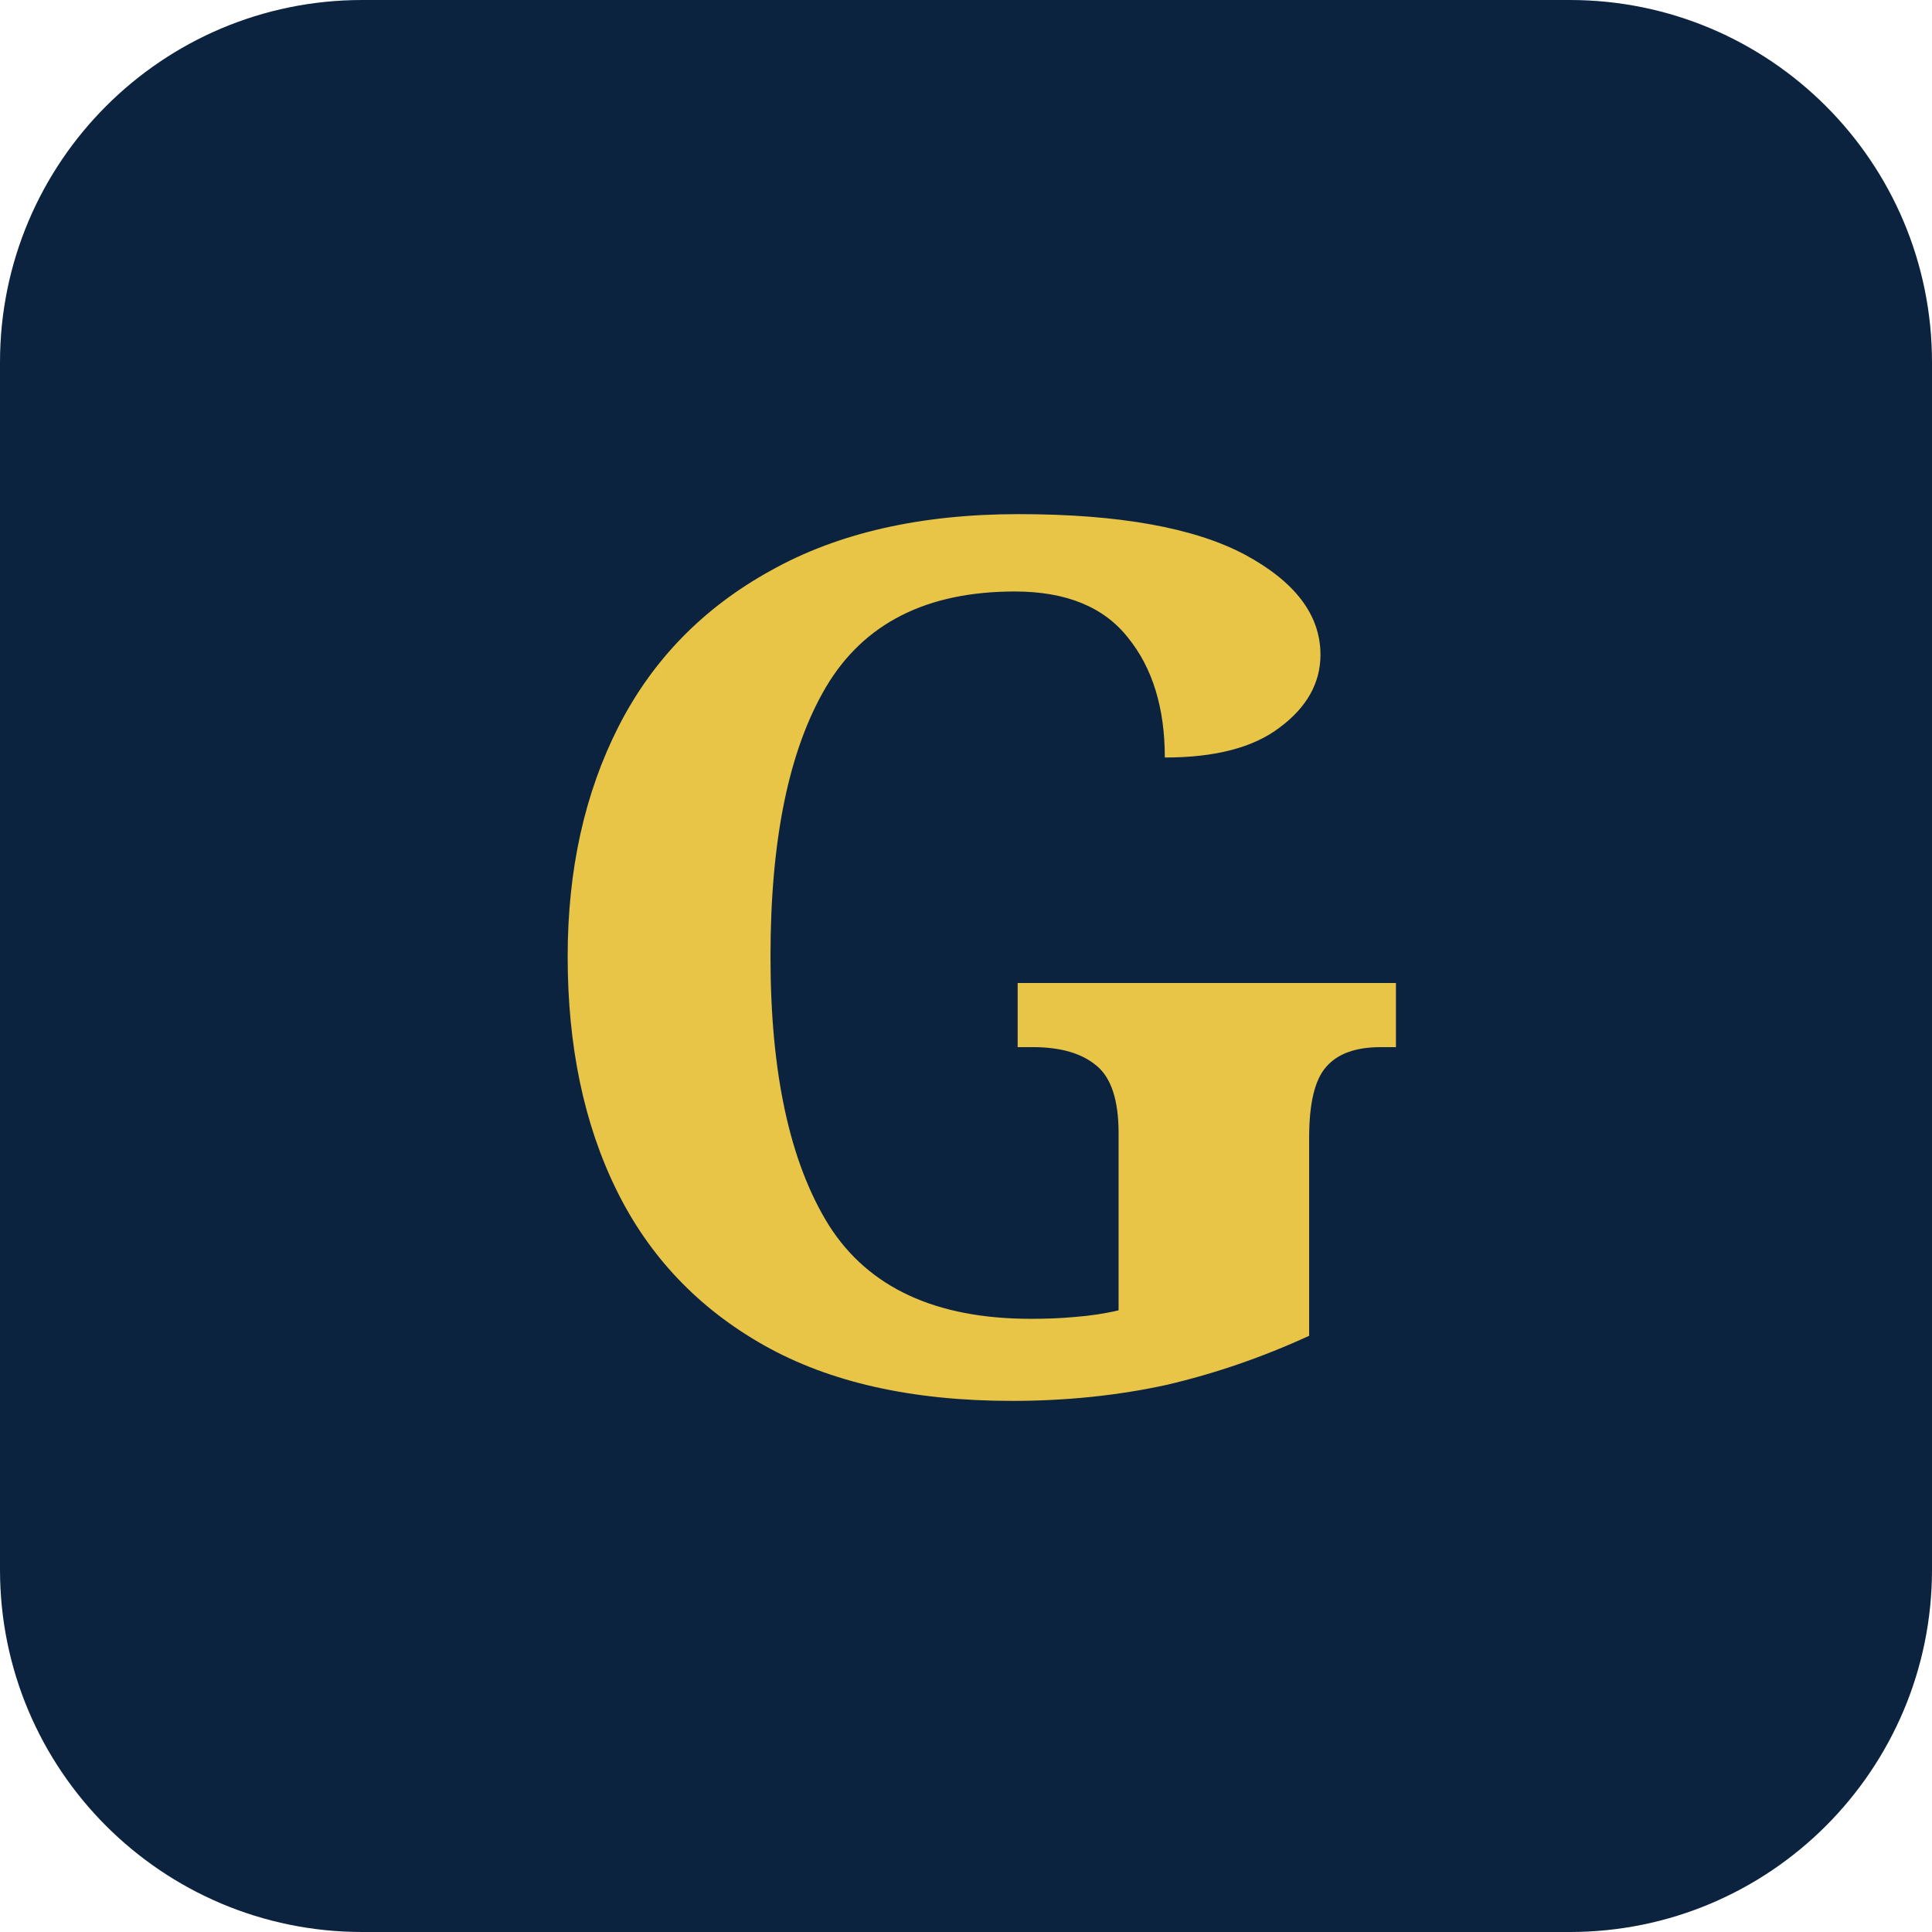
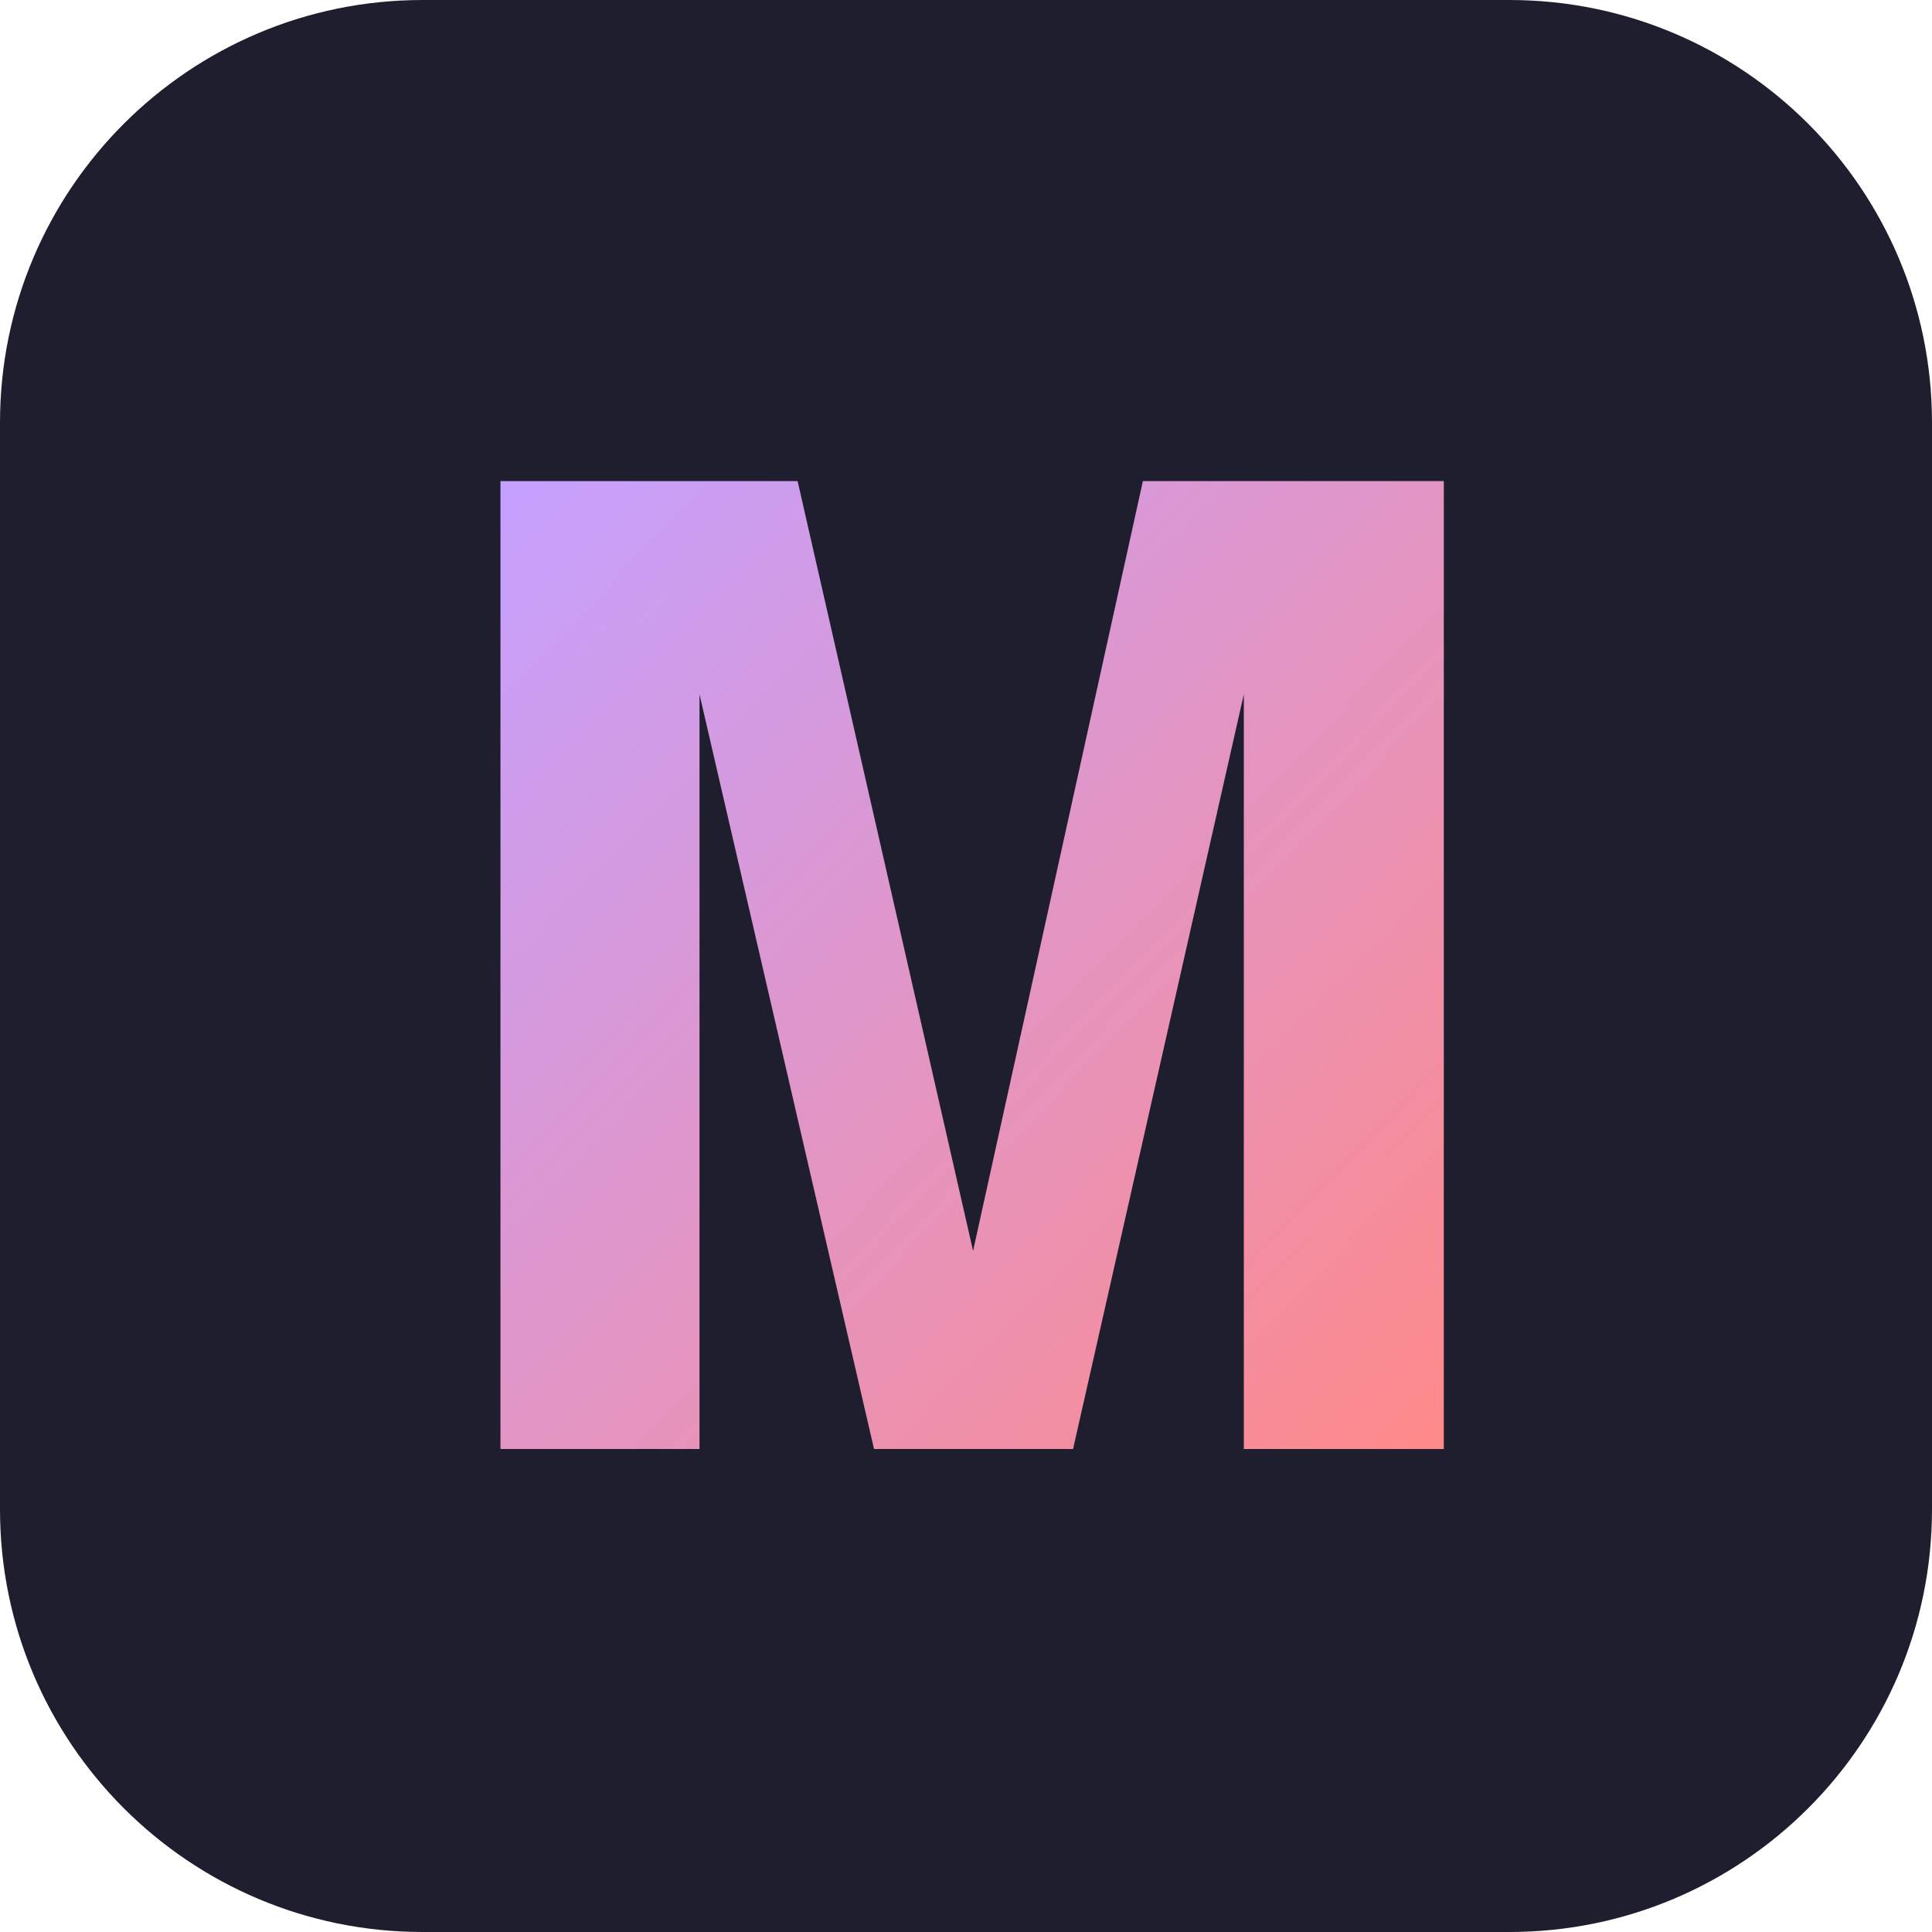
<svg xmlns="http://www.w3.org/2000/svg" viewBox="0 0 32 32">
-   <rect width="32" height="32" rx="6" fill="#0c2340" />
-   <text x="16" y="23" font-family="Georgia,serif" font-size="20" font-weight="bold" fill="#e8c547" text-anchor="middle">G</text>
+   <defs>
+     <linearGradient id="mg" x1="0" y1="0" x2="1" y2="1">
+       <stop offset="0" stop-color="#c4a0ff" />
+       <stop offset="1" stop-color="#ff8a8a" />
+     </linearGradient>
+   </defs>
+   <rect width="32" height="32" rx="7" fill="#1e1e2e" />
+   <text x="16" y="24" font-family="'Arial Black','Helvetica Neue',Helvetica,Arial,sans-serif" font-size="22" font-weight="900" fill="url(#mg)" text-anchor="middle">M</text>
</svg>
